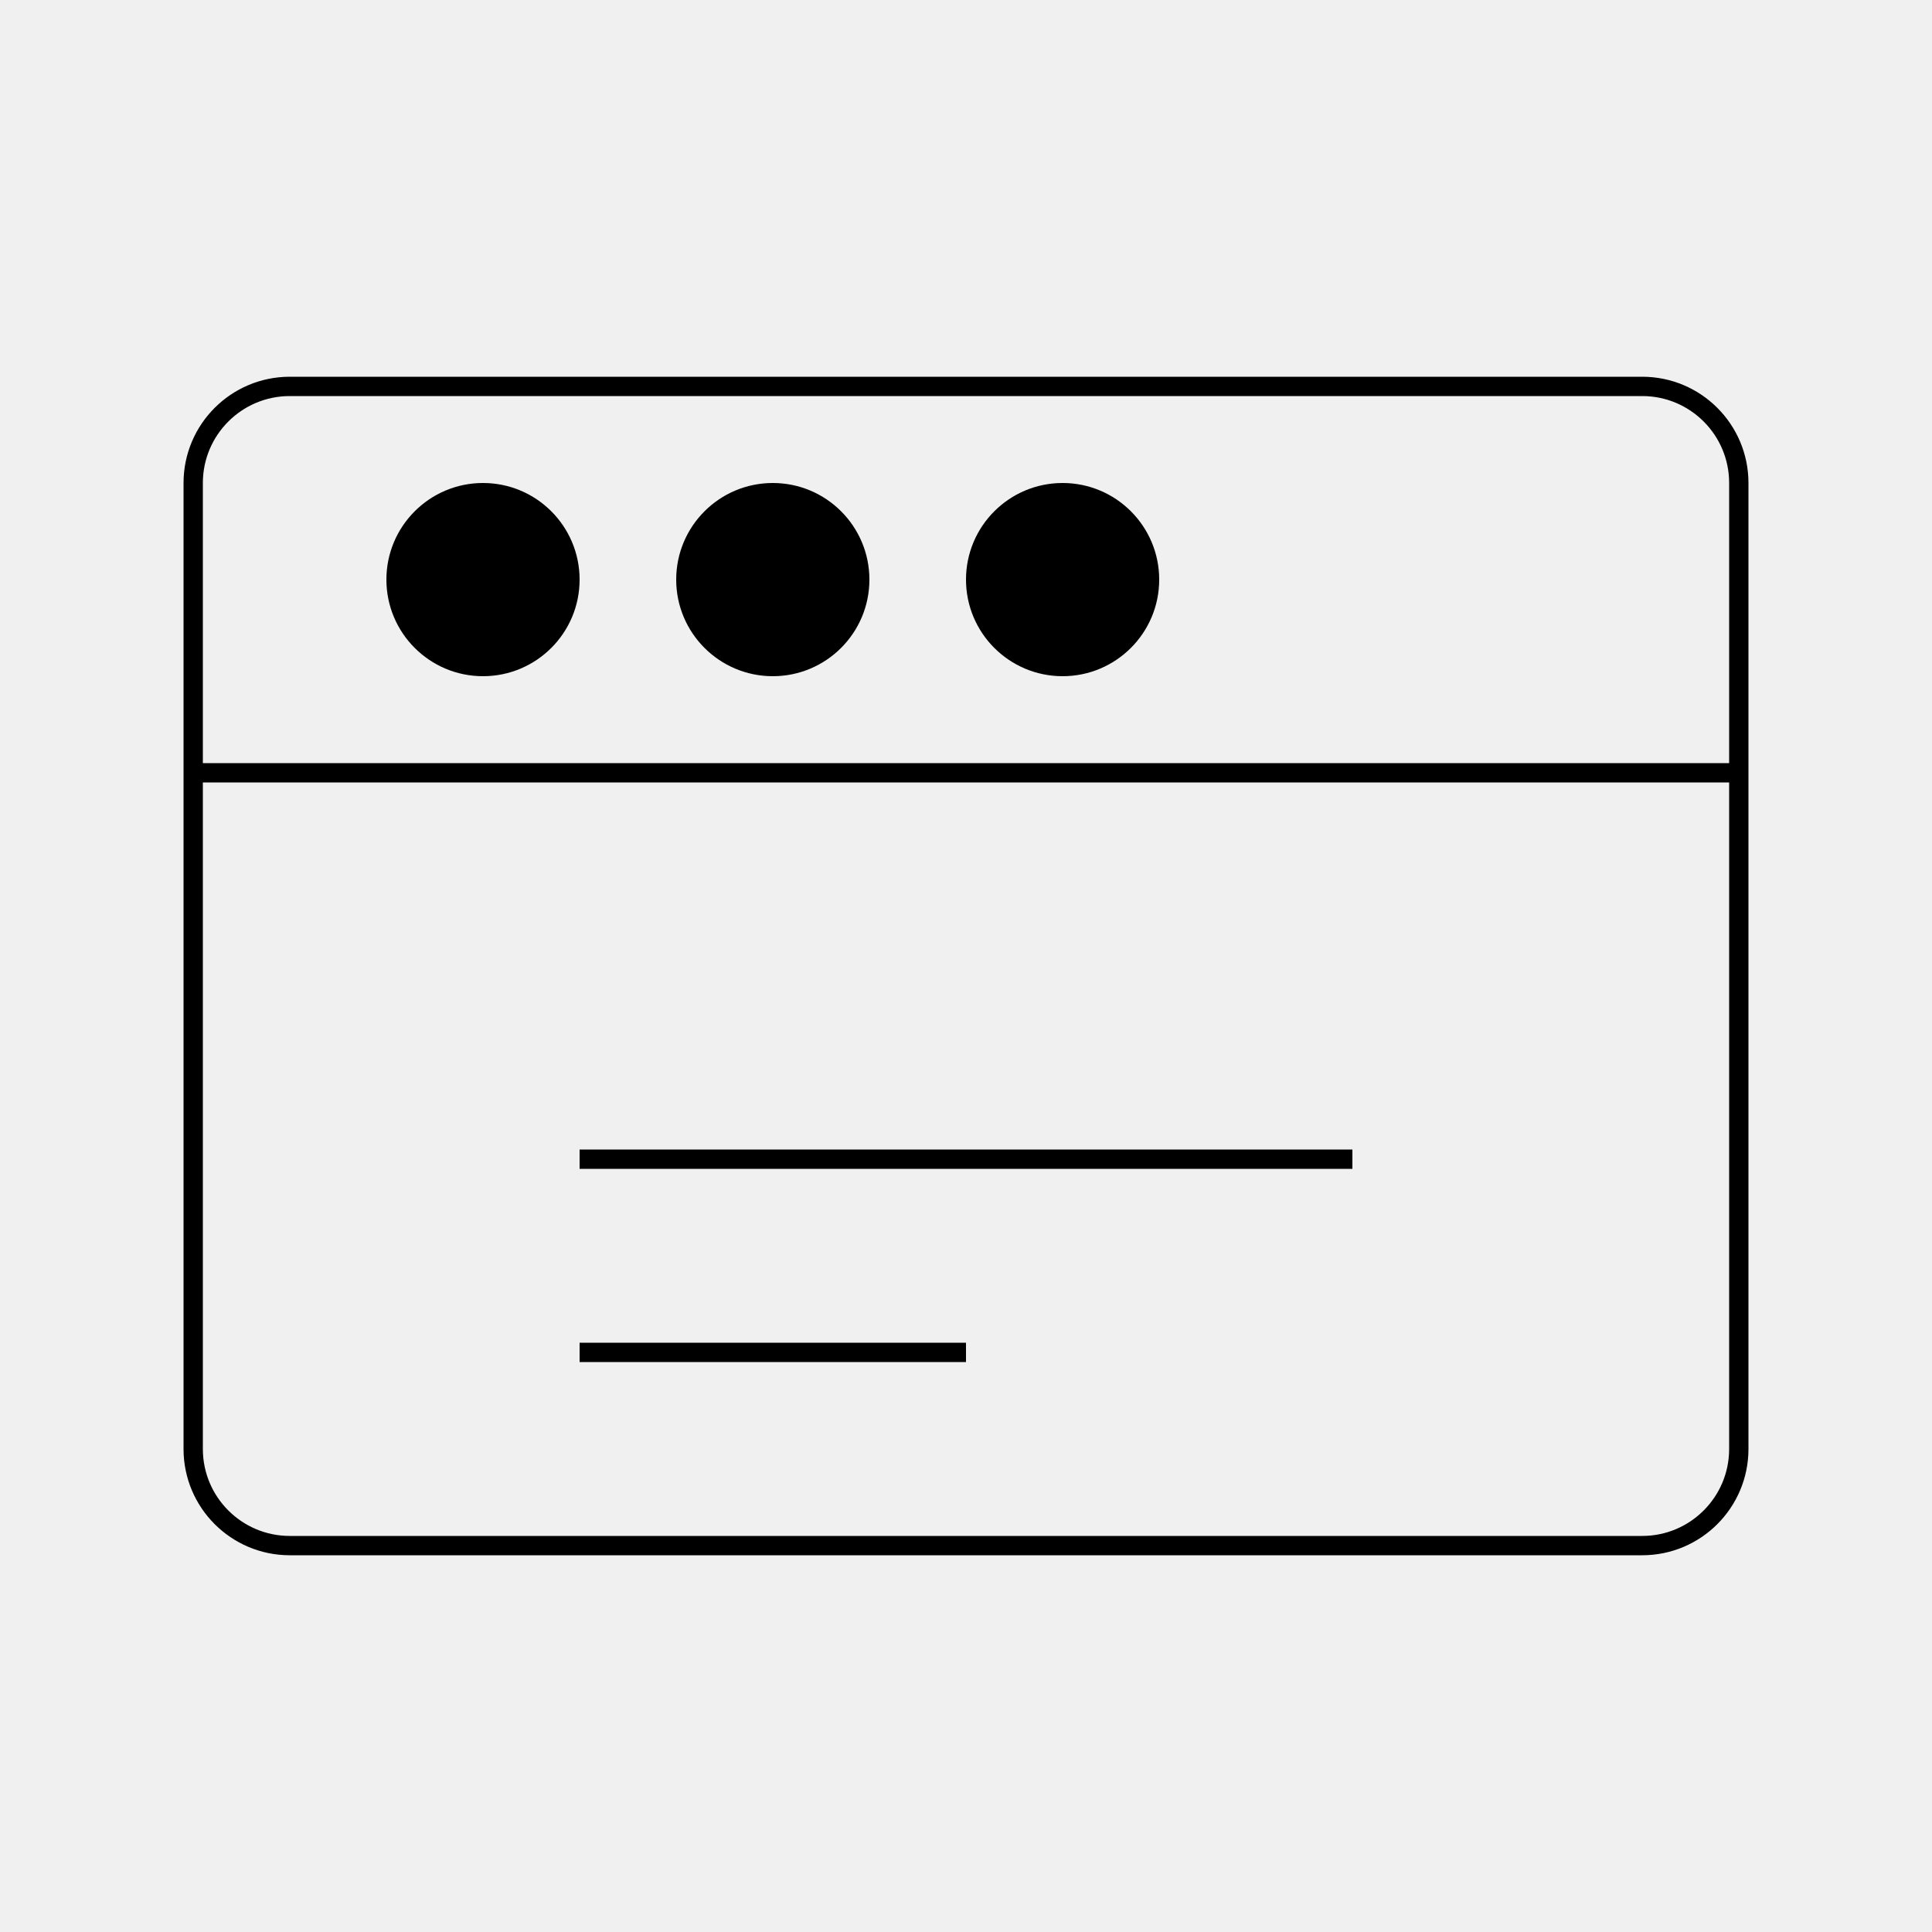
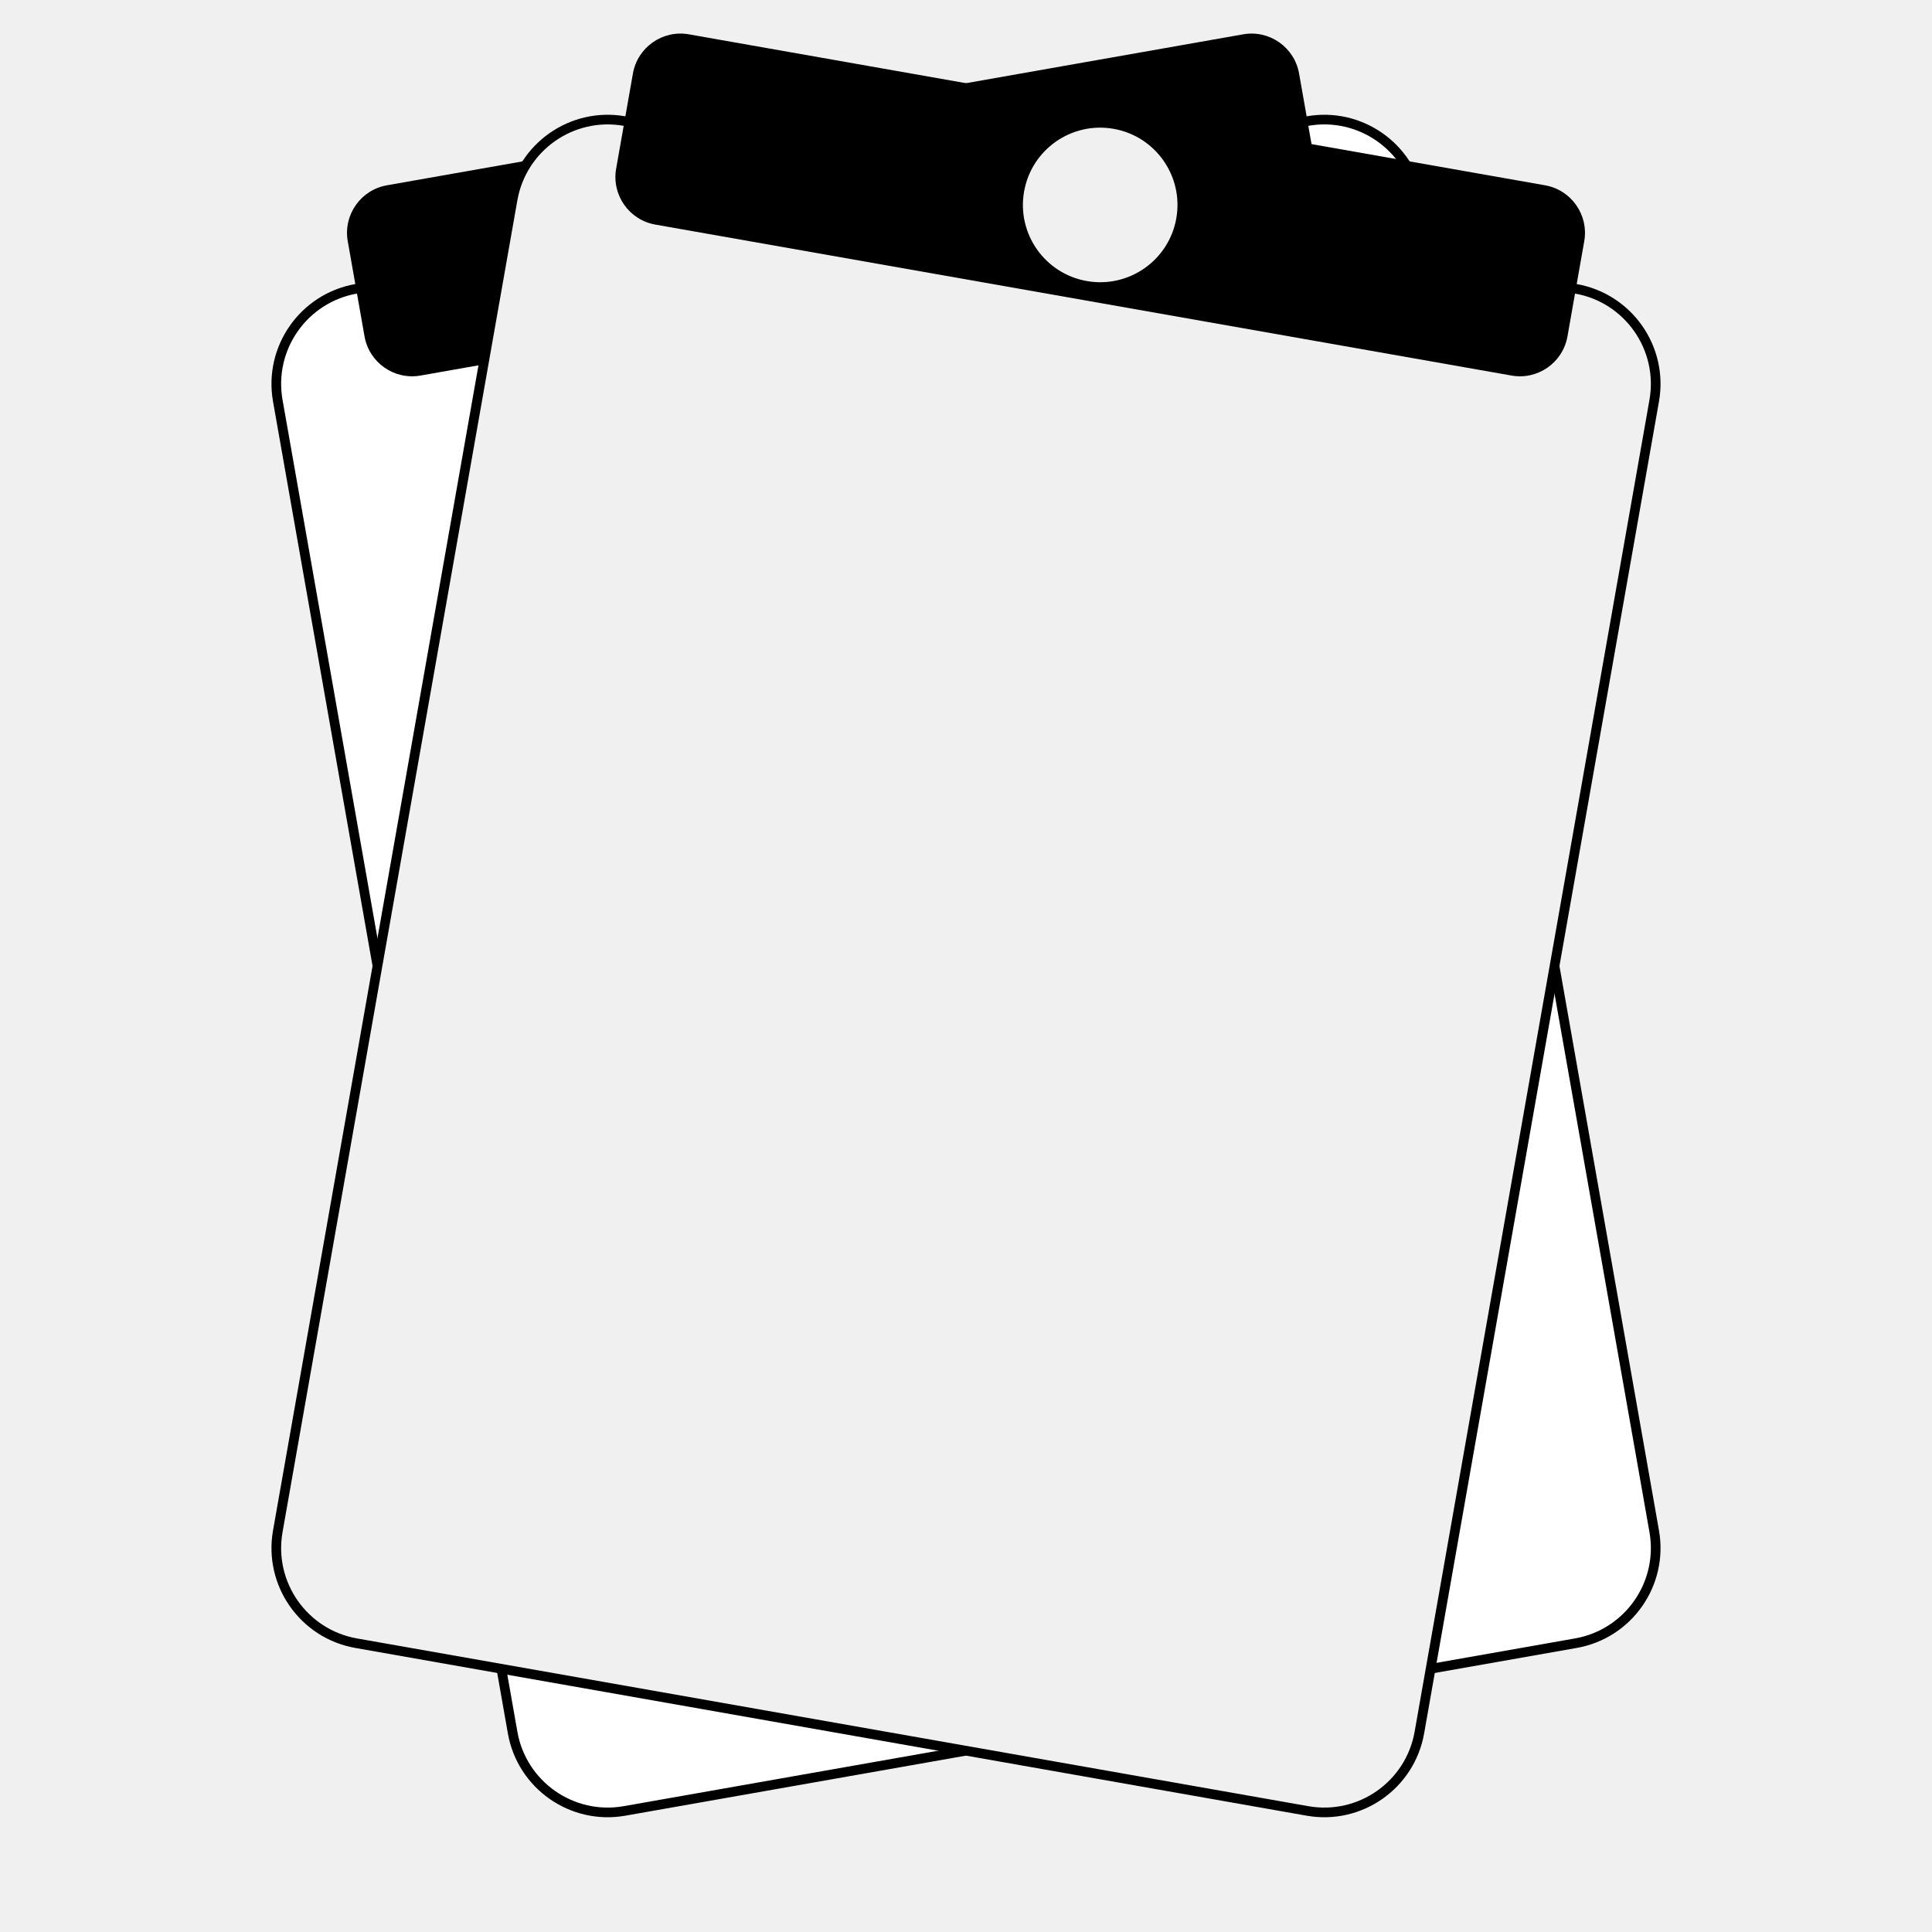
- <svg xmlns="http://www.w3.org/2000/svg" width="100" height="100" viewBox="0 0 100 100" fill="none">
-   <rect x="10" y="20" width="80" height="60" rx="5" stroke="currentColor" strokeWidth="2" />
-   <line x1="10" y1="40" x2="90" y2="40" stroke="currentColor" strokeWidth="2" />
-   <circle cx="25" cy="30" r="5" fill="currentColor" />
-   <circle cx="40" cy="30" r="5" fill="currentColor" />
-   <circle cx="55" cy="30" r="5" fill="currentColor" />
-   <path d="M30 60L70 60" stroke="currentColor" strokeWidth="2" strokeLinecap="round" />
-   <path d="M30 70L50 70" stroke="currentColor" strokeWidth="2" strokeLinecap="round" />
+ <svg xmlns="http://www.w3.org/2000/svg" width="200" height="200" viewBox="0 0 200 200" fill="none">
+   <g transform="rotate(-10 100 100)">
+     <rect x="40" y="20" width="120" height="160" rx="10" fill="#FFFFFF" stroke="#000000" strokeWidth="4" />
+     <rect x="50" y="10" width="100" height="20" rx="5" fill="#000000" />
+     <circle cx="100" cy="20" r="8" fill="#FFFFFF" />
+   </g>
+   <g transform="rotate(10 100 100)">
+     <rect x="40" y="20" width="120" height="160" rx="10" fill="#F0F0F0" stroke="#000000" strokeWidth="4" />
+     <rect x="50" y="10" width="100" height="20" rx="5" fill="#000000" />
+     <circle cx="100" cy="20" r="8" fill="#F0F0F0" />
+   </g>
</svg>
